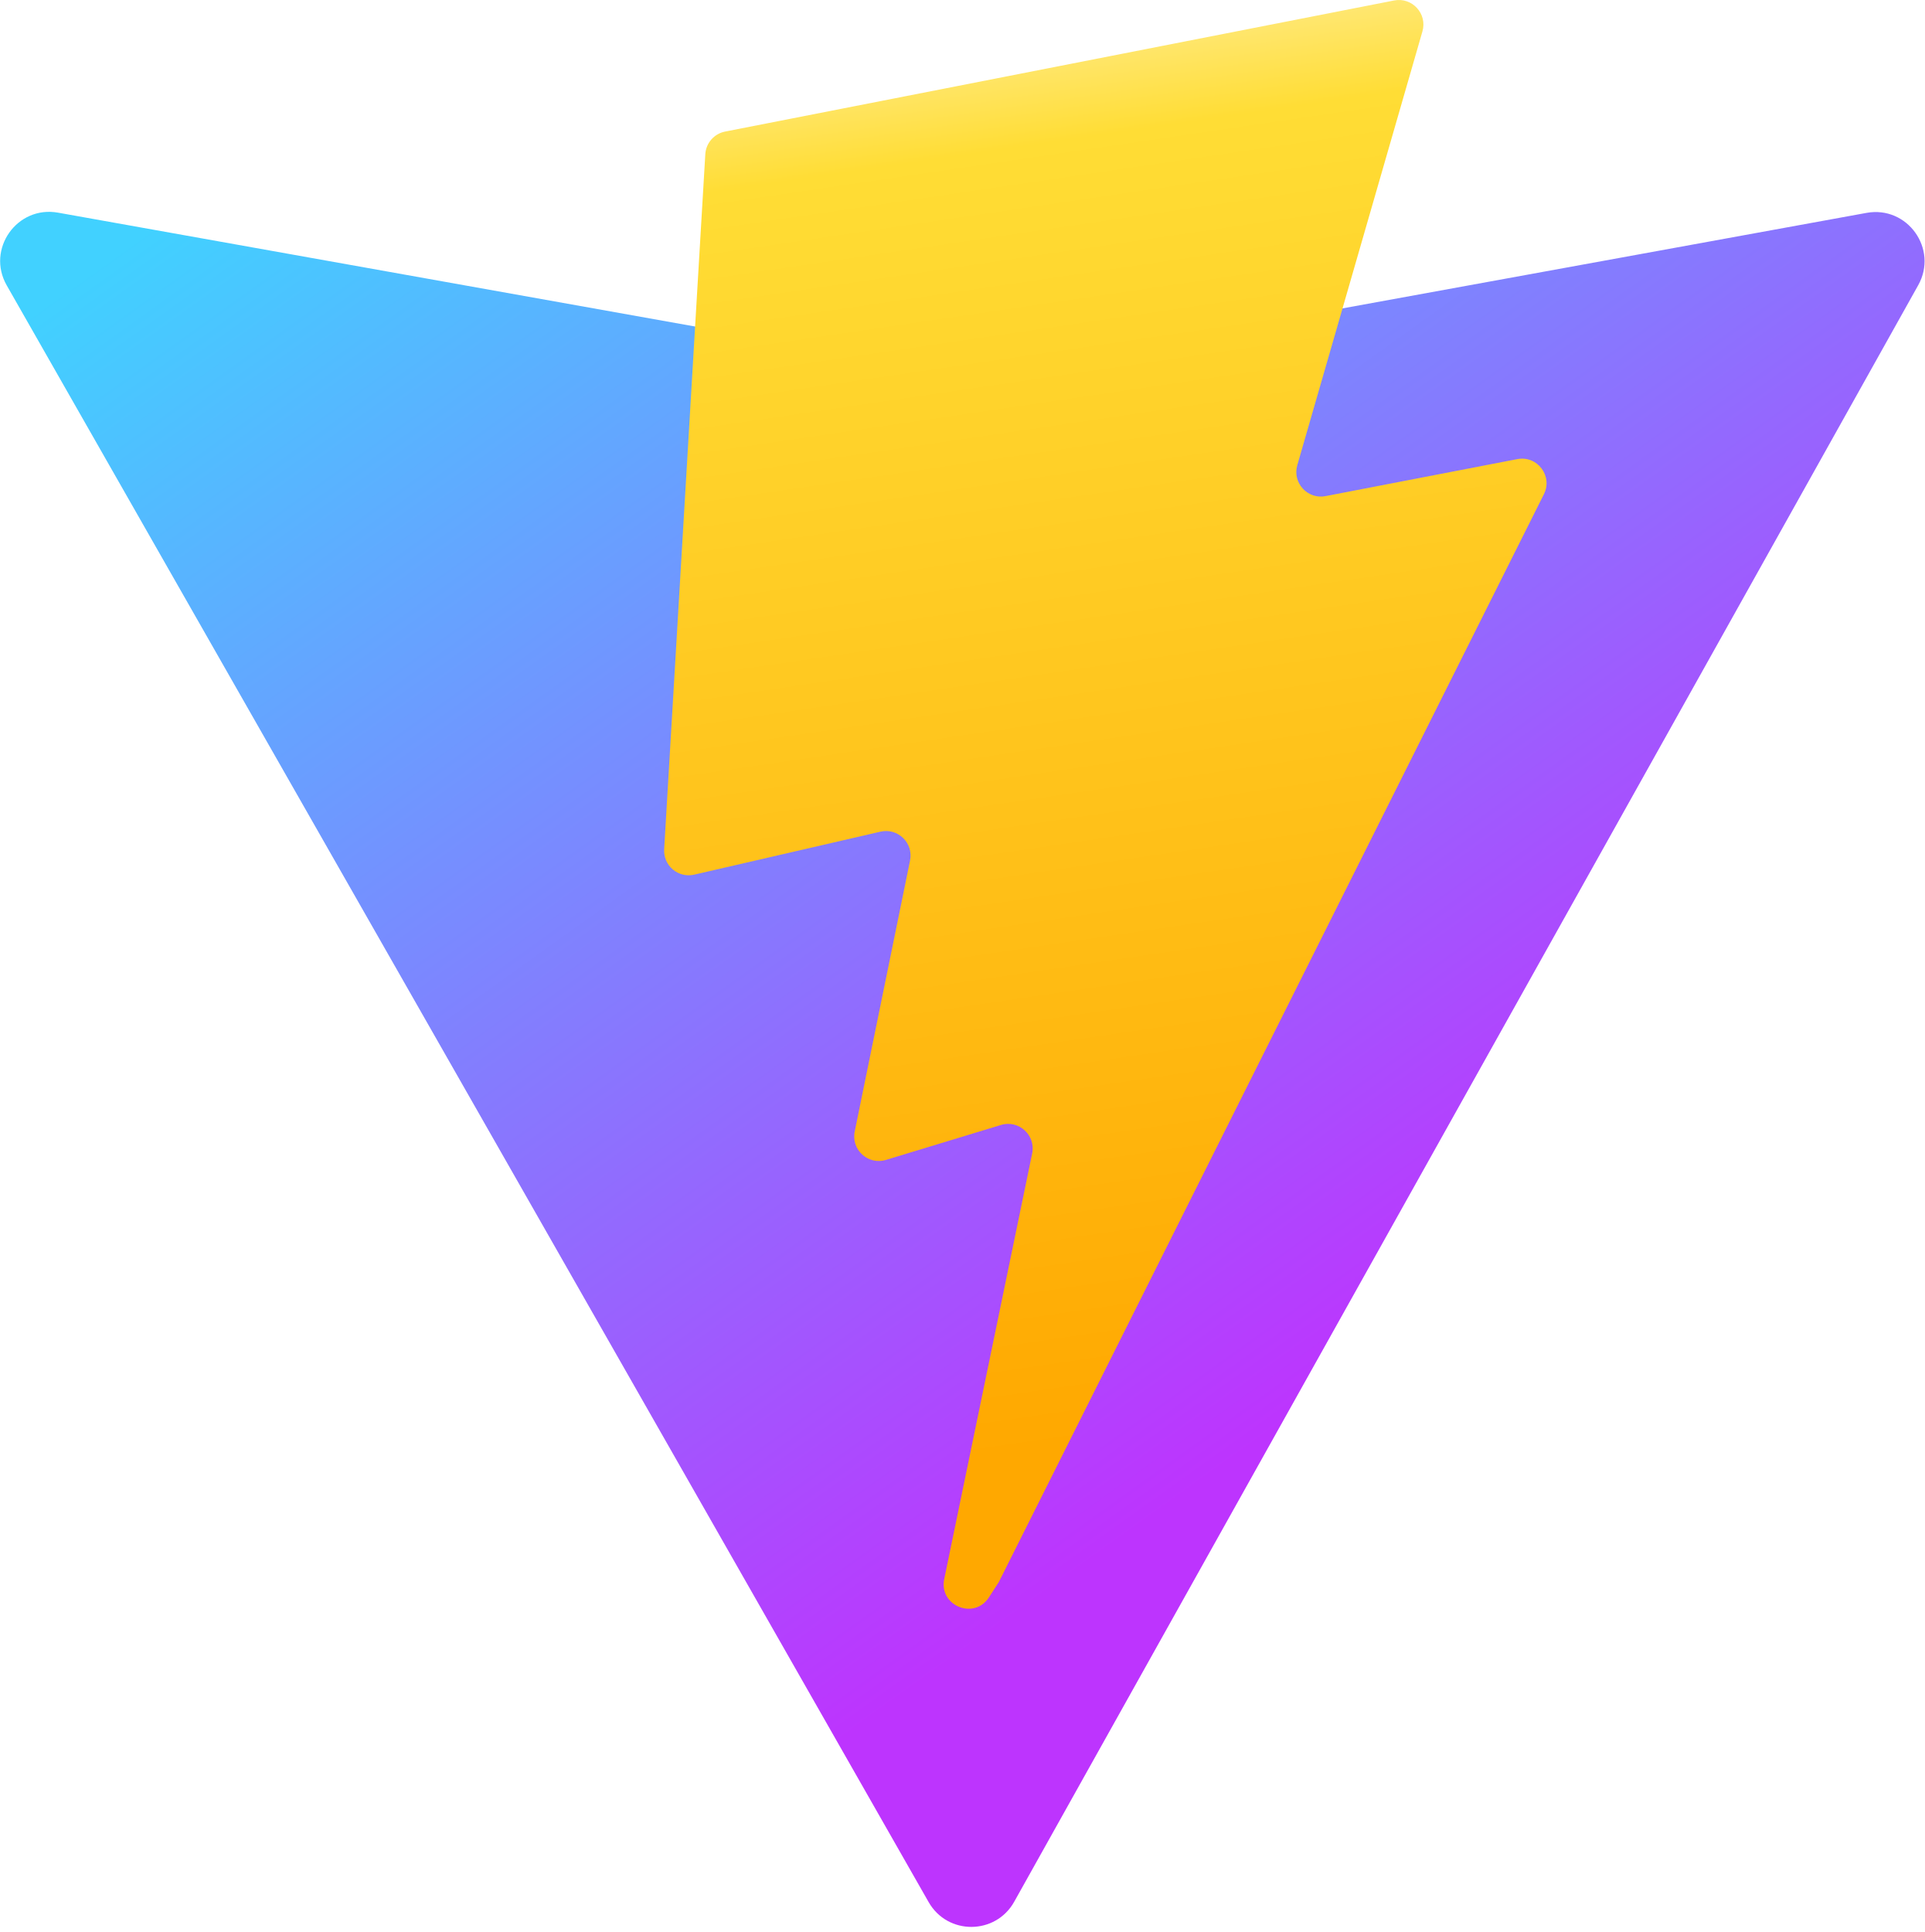
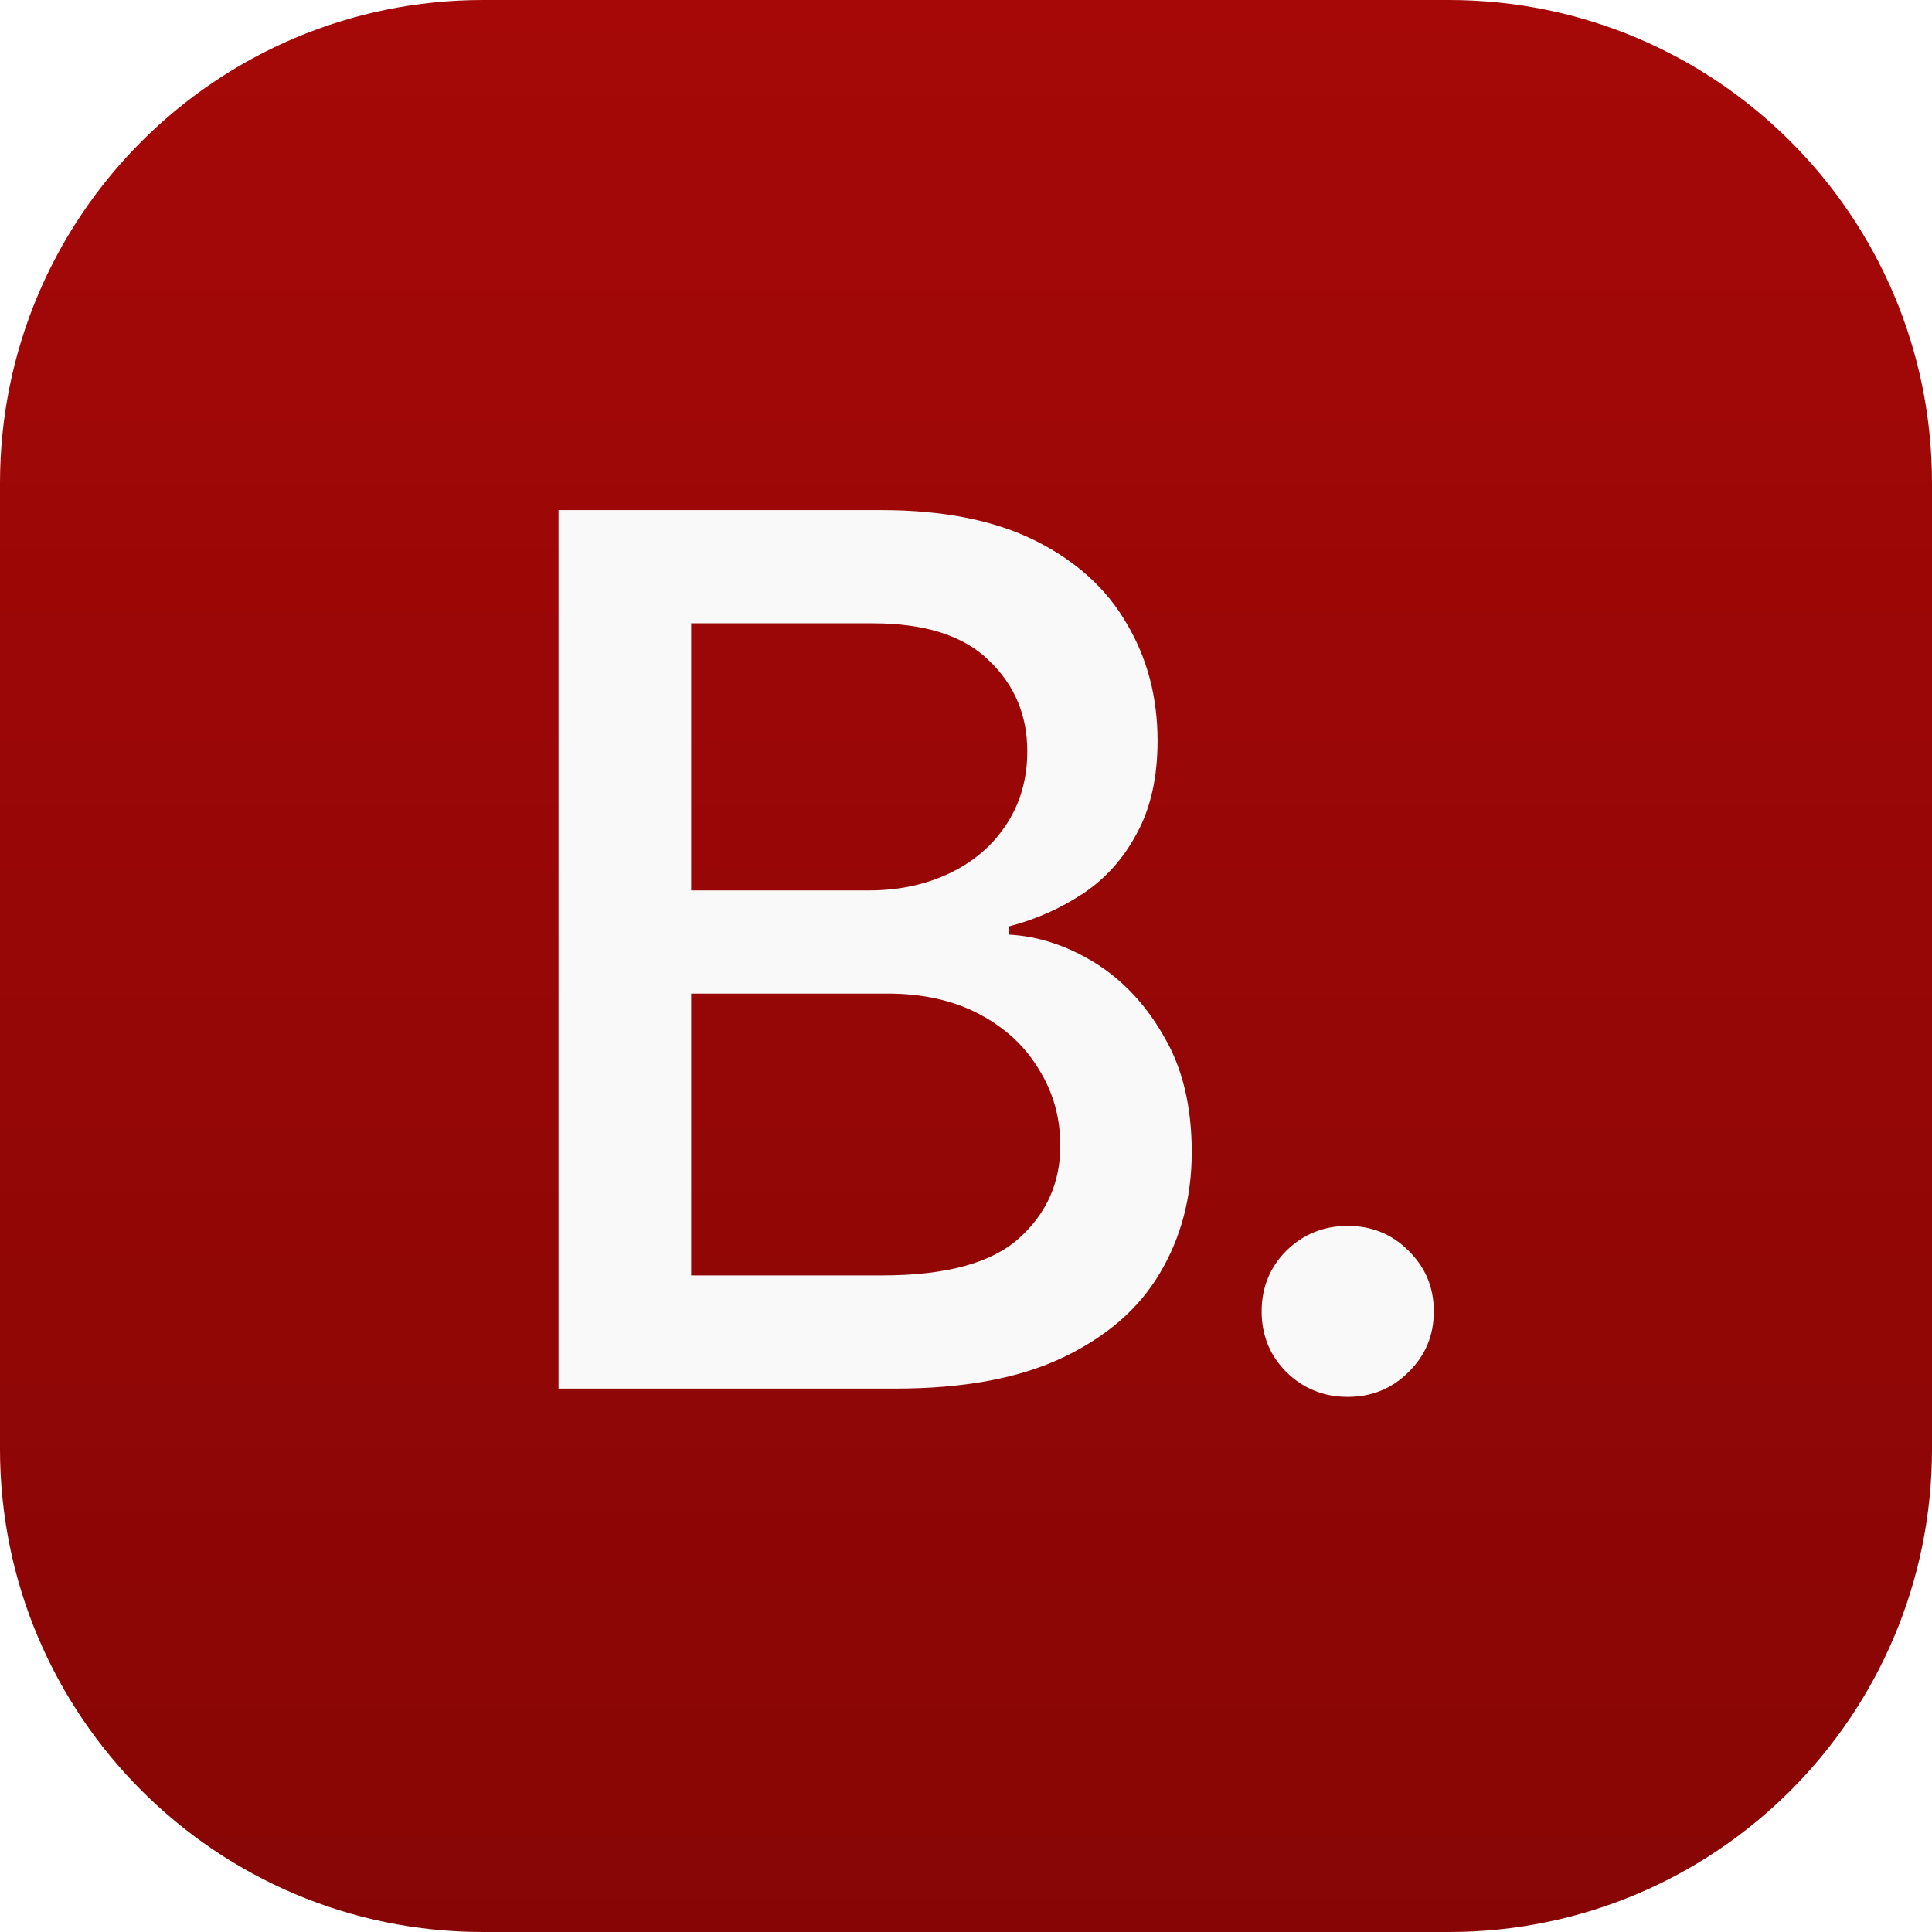
- <svg xmlns="http://www.w3.org/2000/svg" aria-hidden="true" role="img" class="iconify iconify--logos" width="31.88" height="32" preserveAspectRatio="xMidYMid meet" viewBox="0 0 256 257">
+ <svg xmlns="http://www.w3.org/2000/svg" width="32" height="32" viewBox="0 0 32 32" fill="none">
+   <rect width="32" height="32" rx="8" fill="url(#paint0_linear_936_148)" />
+   <path d="M9.251 23V8.449H14.593C15.622 8.449 16.474 8.618 17.152 8.957C17.829 9.296 18.333 9.755 18.665 10.334C19.004 10.907 19.173 11.551 19.173 12.268C19.173 12.873 19.059 13.384 18.831 13.801C18.61 14.217 18.314 14.55 17.943 14.797C17.572 15.044 17.161 15.227 16.712 15.344V15.48C17.2 15.507 17.676 15.663 18.138 15.949C18.6 16.236 18.981 16.643 19.28 17.17C19.587 17.691 19.739 18.329 19.739 19.084C19.739 19.826 19.564 20.494 19.212 21.086C18.867 21.672 18.333 22.137 17.61 22.482C16.888 22.828 15.96 23 14.827 23H9.251ZM11.448 21.125H14.613C15.667 21.125 16.422 20.92 16.878 20.51C17.334 20.1 17.562 19.588 17.562 18.977C17.562 18.514 17.445 18.094 17.21 17.717C16.982 17.333 16.654 17.027 16.224 16.799C15.794 16.571 15.286 16.457 14.7 16.457H11.448V21.125ZM11.448 14.748H14.398C14.886 14.748 15.329 14.654 15.726 14.465C16.123 14.276 16.435 14.009 16.663 13.664C16.898 13.312 17.015 12.906 17.015 12.443C17.015 11.844 16.803 11.343 16.38 10.94C15.963 10.529 15.322 10.324 14.456 10.324H11.448V14.748ZM22.323 23.137C21.926 23.137 21.587 23 21.307 22.727C21.034 22.453 20.897 22.118 20.897 21.721C20.897 21.324 21.034 20.988 21.307 20.715C21.587 20.441 21.926 20.305 22.323 20.305C22.72 20.305 23.055 20.441 23.329 20.715C23.609 20.988 23.749 21.324 23.749 21.721C23.749 22.118 23.609 22.453 23.329 22.727C23.055 23 22.72 23.137 22.323 23.137Z" fill="#F9F9F9" />
  <defs>
-     <linearGradient id="IconifyId1813088fe1fbc01fb466" x1="-.828%" x2="57.636%" y1="7.652%" y2="78.411%">
-       <stop offset="0%" stop-color="#41D1FF" />
-       <stop offset="100%" stop-color="#BD34FE" />
-     </linearGradient>
-     <linearGradient id="IconifyId1813088fe1fbc01fb467" x1="43.376%" x2="50.316%" y1="2.242%" y2="89.03%">
-       <stop offset="0%" stop-color="#FFEA83" />
-       <stop offset="8.333%" stop-color="#FFDD35" />
-       <stop offset="100%" stop-color="#FFA800" />
+     <linearGradient id="paint0_linear_936_148" x1="16" y1="0" x2="16" y2="32" gradientUnits="userSpaceOnUse">
+       <stop stop-color="#A50807" />
+       <stop offset="1" stop-color="#870605" />
    </linearGradient>
  </defs>
-   <path fill="url(#IconifyId1813088fe1fbc01fb466)" d="M255.153 37.938L134.897 252.976c-2.483 4.44-8.862 4.466-11.382.048L.875 37.958c-2.746-4.814 1.371-10.646 6.827-9.67l120.385 21.517a6.537 6.537 0 0 0 2.322-.004l117.867-21.483c5.438-.991 9.574 4.796 6.877 9.62Z" />
-   <path fill="url(#IconifyId1813088fe1fbc01fb467)" d="M185.432.063L96.44 17.501a3.268 3.268 0 0 0-2.634 3.014l-5.474 92.456a3.268 3.268 0 0 0 3.997 3.378l24.777-5.718c2.318-.535 4.413 1.507 3.936 3.838l-7.361 36.047c-.495 2.426 1.782 4.5 4.151 3.78l15.304-4.649c2.372-.72 4.652 1.36 4.15 3.788l-11.698 56.621c-.732 3.542 3.979 5.473 5.943 2.437l1.313-2.028l72.516-144.72c1.215-2.423-.88-5.186-3.54-4.672l-25.505 4.922c-2.396.462-4.435-1.77-3.759-4.114l16.646-57.705c.677-2.35-1.37-4.583-3.769-4.113Z" />
</svg>
